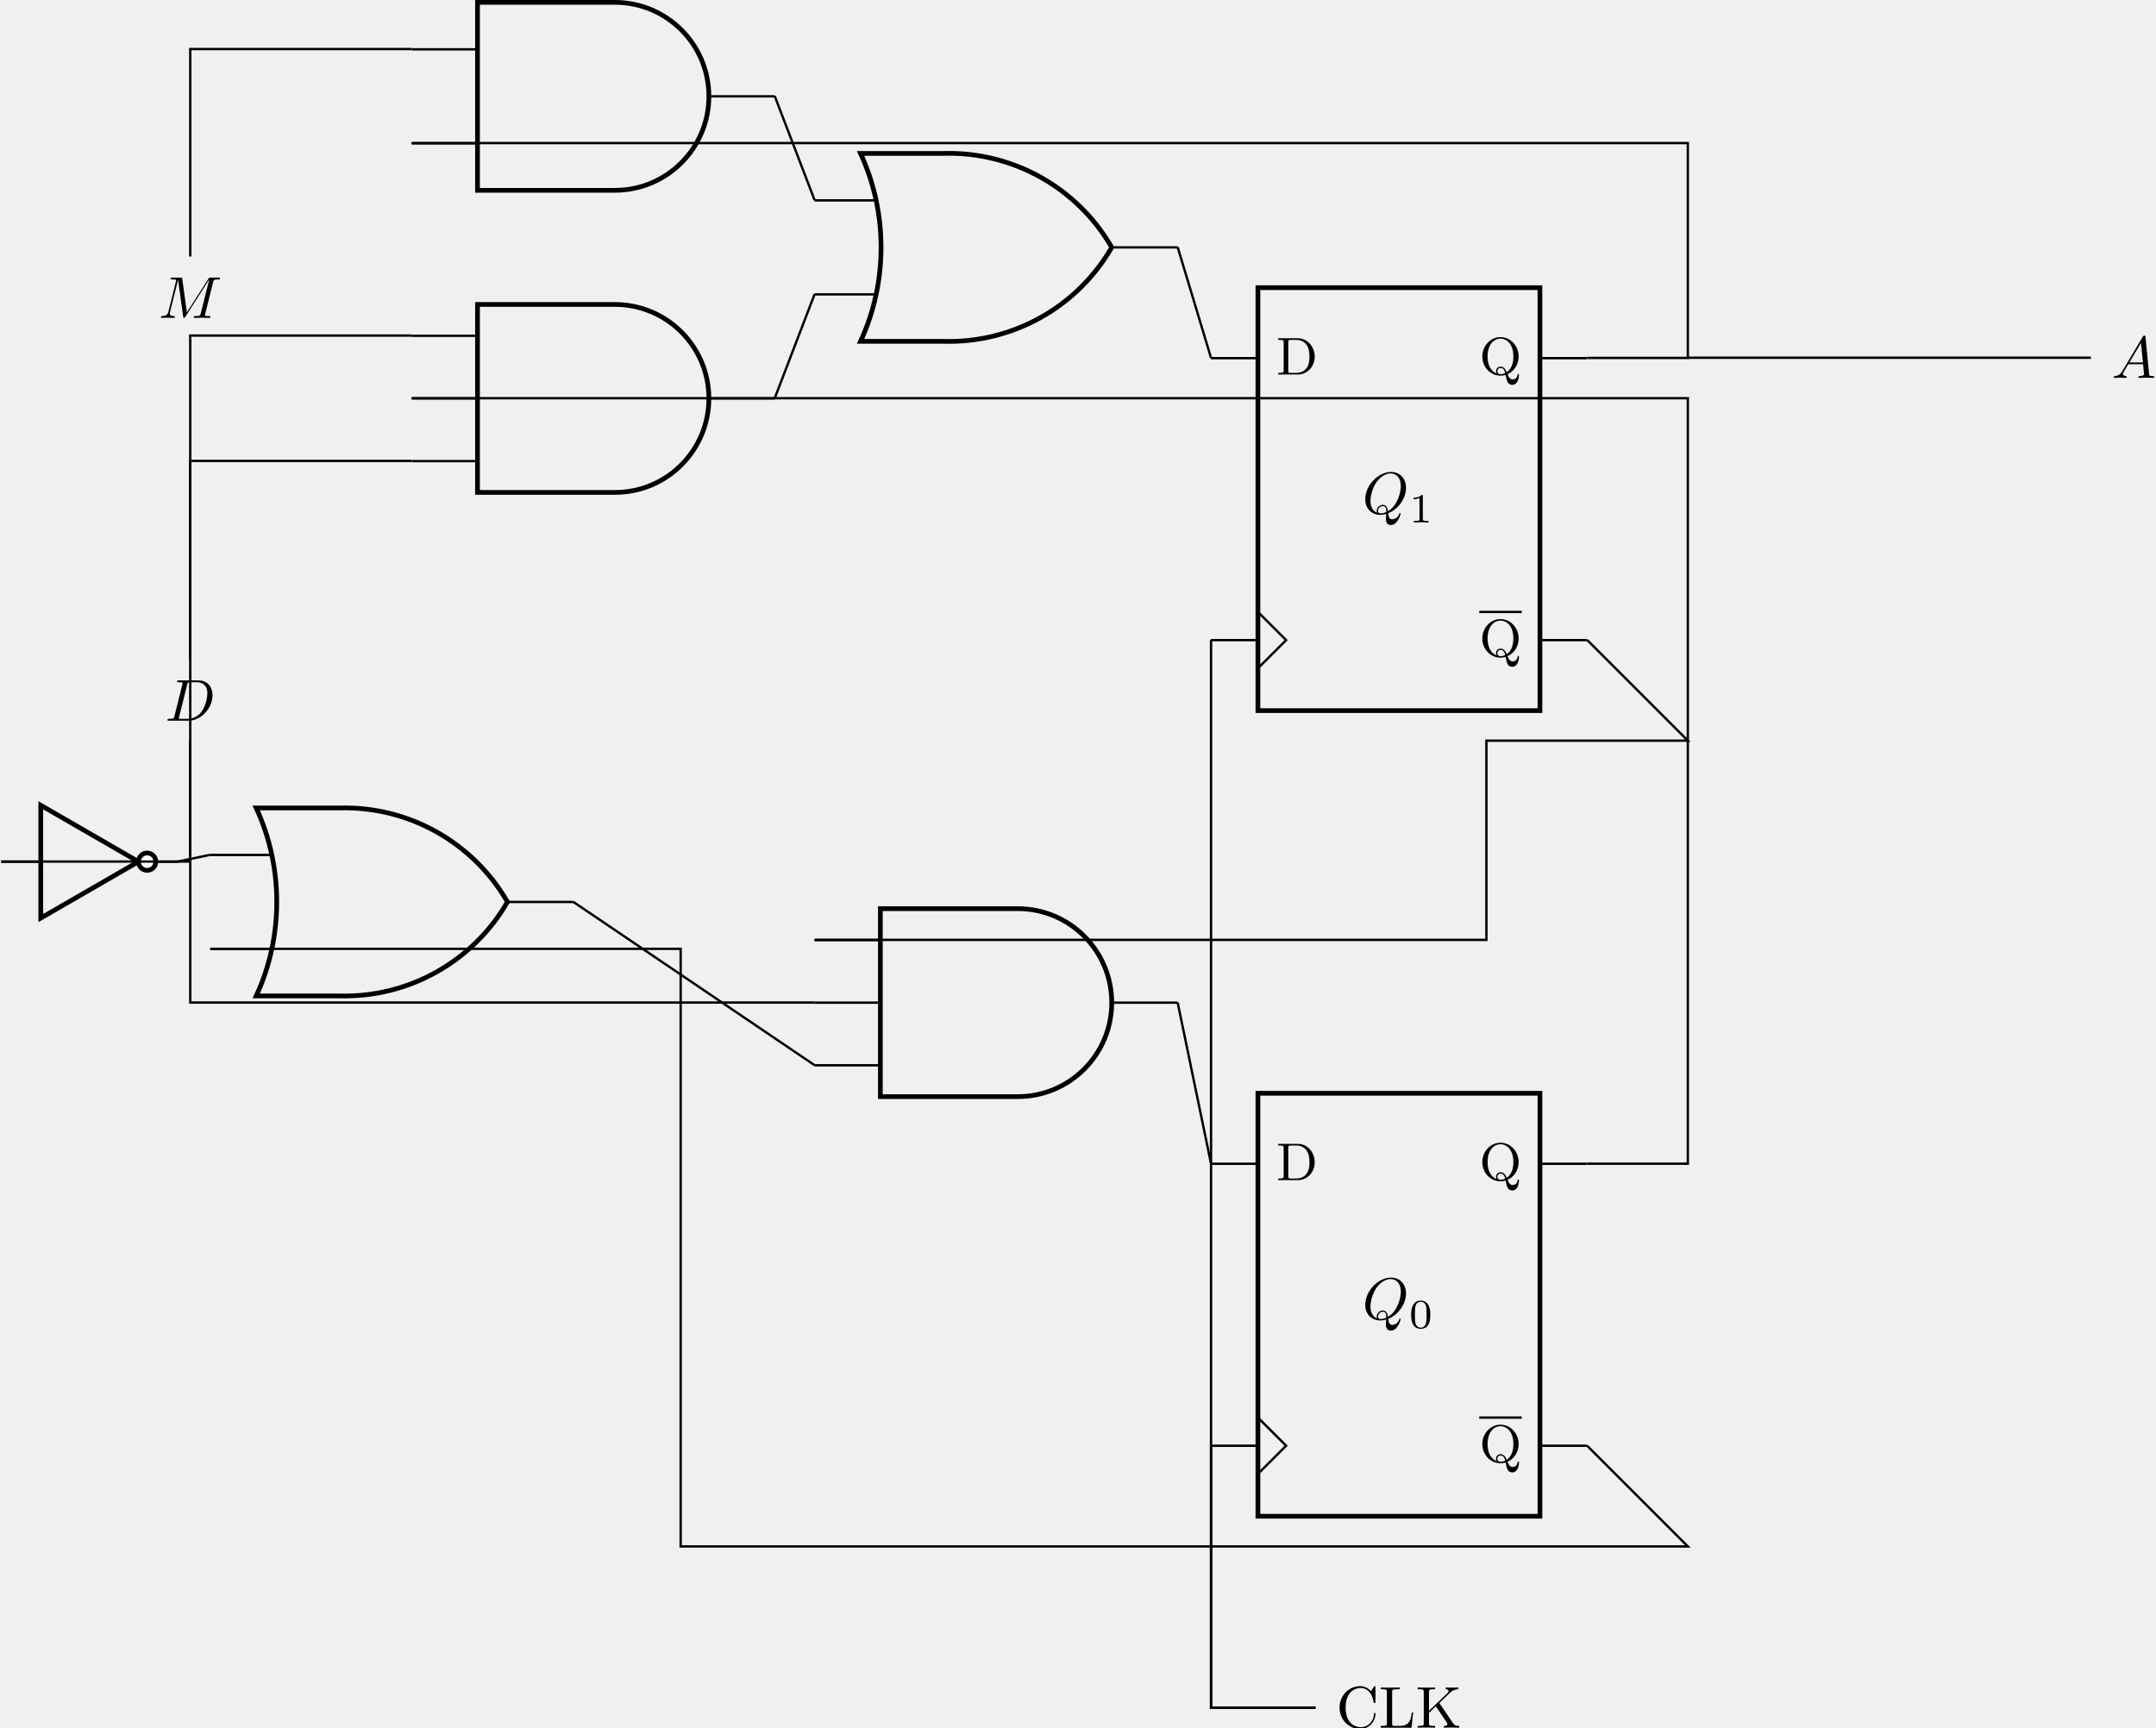
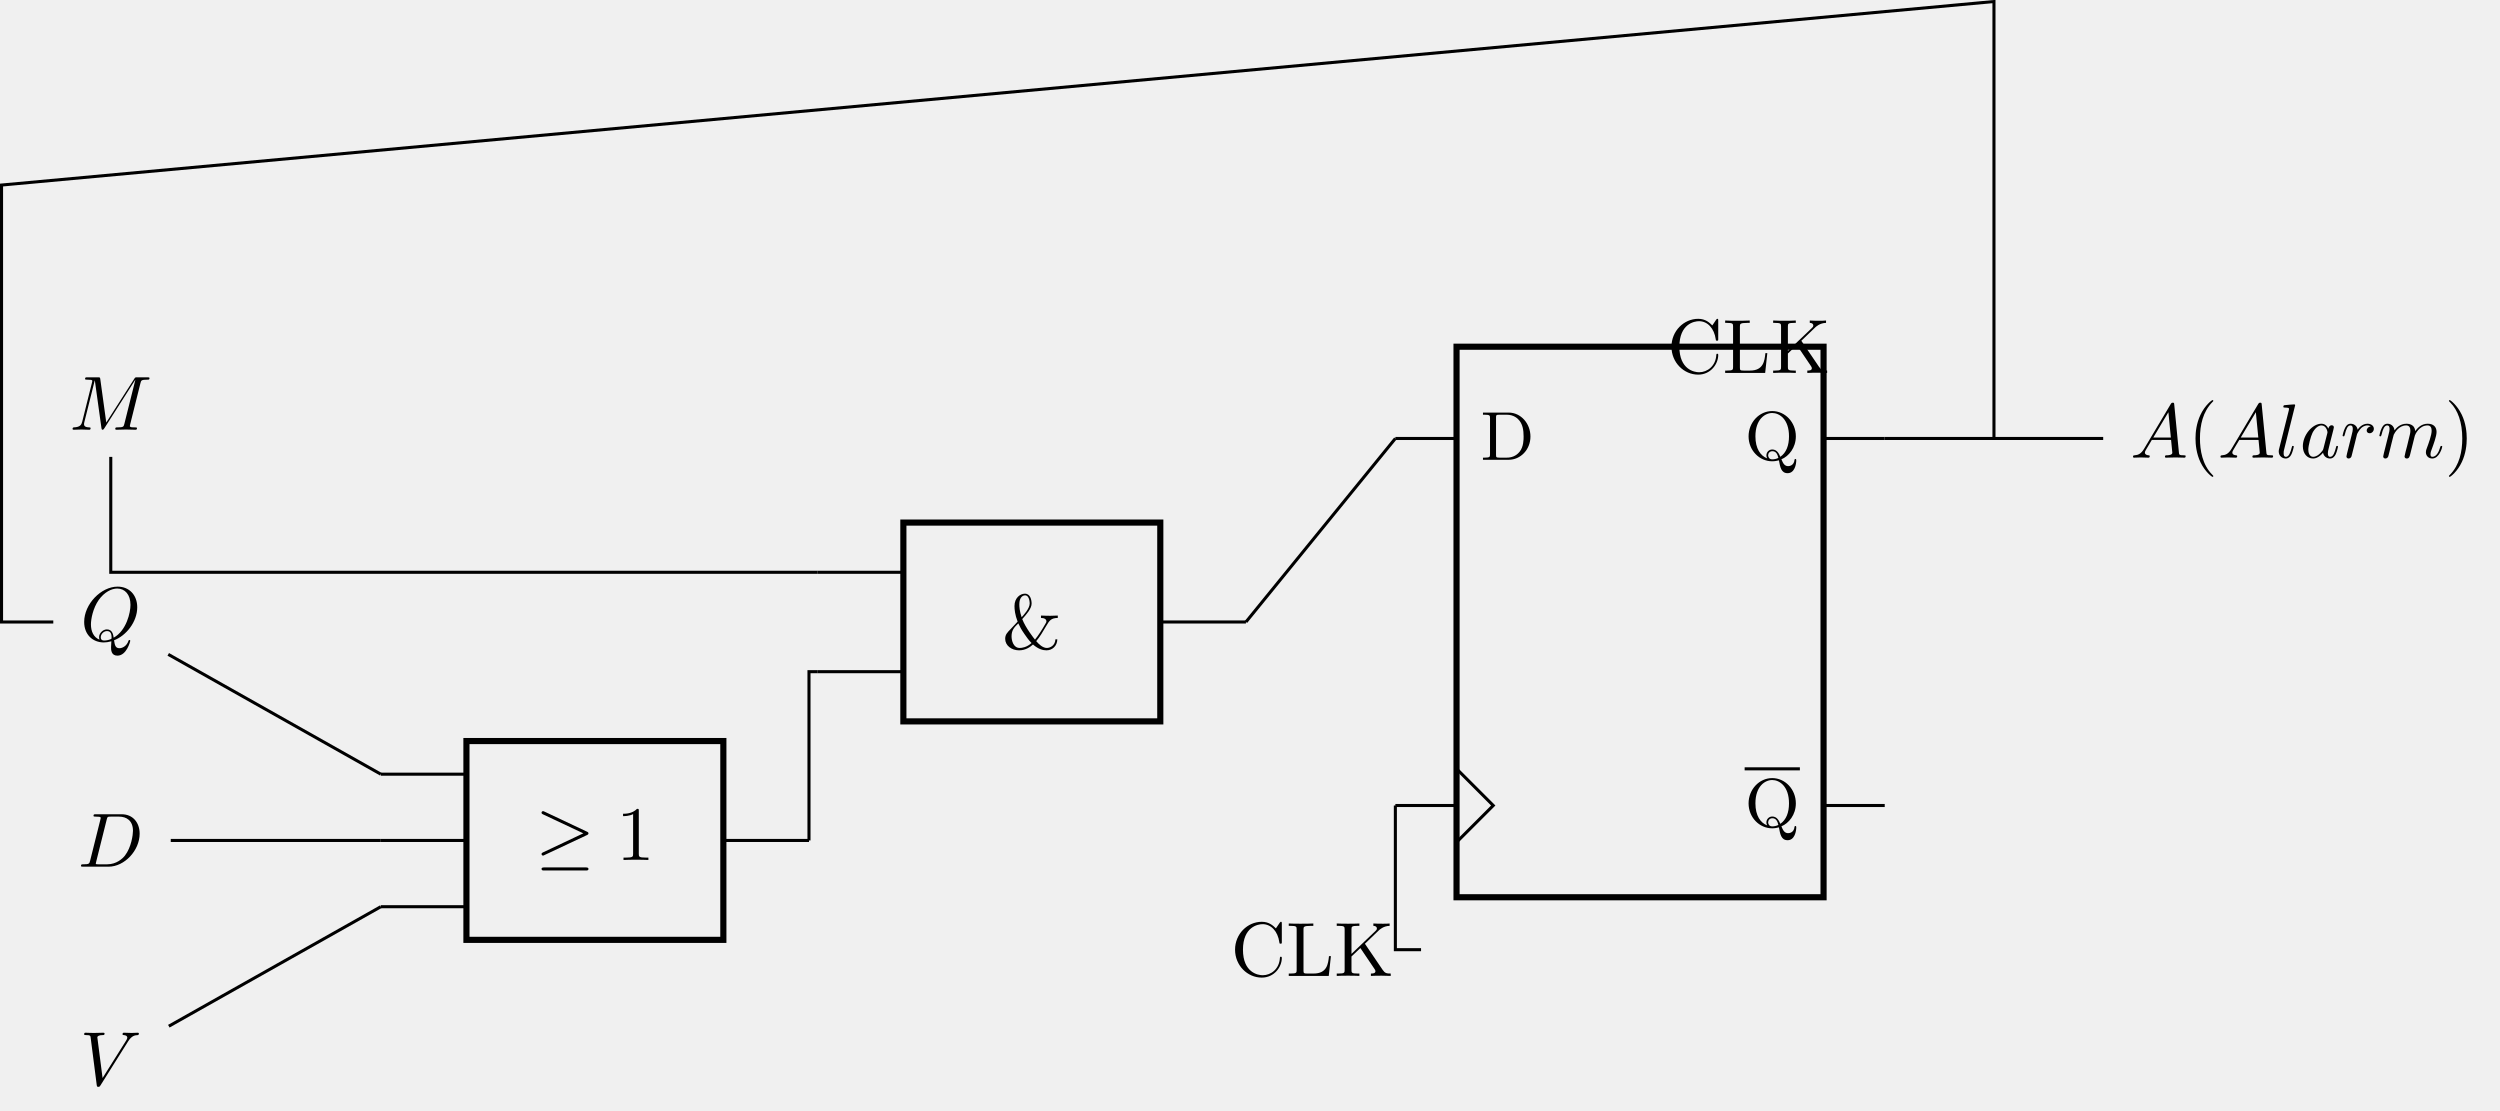
- <svg xmlns="http://www.w3.org/2000/svg" xmlns:xlink="http://www.w3.org/1999/xlink" version="1.1" width="364.087pt" height="291.804pt" viewBox="-62.039 -62.039 364.087 291.804">
+ <svg xmlns="http://www.w3.org/2000/svg" xmlns:xlink="http://www.w3.org/1999/xlink" version="1.1" width="324.378pt" height="144.121pt" viewBox="-72 -72 324.378 144.121">
  <defs>
-     <path id="g3-48" d="M3.599-2.225C3.599-2.992 3.508-3.543 3.187-4.031C2.971-4.352 2.538-4.631 1.981-4.631C.363-4.631 .363-2.727 .363-2.225S.363 .139 1.981 .139S3.599-1.723 3.599-2.225ZM1.981-.056C1.66-.056 1.234-.244 1.095-.816C.997-1.227 .997-1.799 .997-2.315C.997-2.824 .997-3.354 1.102-3.738C1.248-4.289 1.695-4.435 1.981-4.435C2.357-4.435 2.72-4.205 2.845-3.801C2.957-3.424 2.964-2.922 2.964-2.315C2.964-1.799 2.964-1.283 2.873-.844C2.734-.209 2.26-.056 1.981-.056Z" />
-     <path id="g3-49" d="M2.336-4.435C2.336-4.624 2.322-4.631 2.127-4.631C1.681-4.191 1.046-4.184 .76-4.184V-3.933C.928-3.933 1.388-3.933 1.771-4.129V-.572C1.771-.342 1.771-.251 1.074-.251H.809V0C.934-.007 1.792-.028 2.05-.028C2.267-.028 3.145-.007 3.299 0V-.251H3.034C2.336-.251 2.336-.342 2.336-.572V-4.435Z" />
+     <path id="g1-21" d="M6.715-3.228C6.854-3.288 6.914-3.357 6.914-3.447C6.914-3.547 6.874-3.606 6.715-3.676L1.225-6.267C1.086-6.336 1.046-6.336 1.026-6.336C.907-6.336 .827-6.247 .827-6.137C.827-6.017 .907-5.968 1.016-5.918L6.247-3.457L1.036-.996C.837-.907 .827-.827 .827-.767C.827-.658 .917-.568 1.026-.568C1.056-.568 1.076-.568 1.205-.638L6.715-3.228ZM6.565 1.365C6.735 1.365 6.914 1.365 6.914 1.166S6.705 .966 6.555 .966H1.186C1.036 .966 .827 .966 .827 1.166S1.006 1.365 1.176 1.365H6.565Z" />
    <path id="g0-68" d="M.565-5.846C1.255-5.846 1.273-5.747 1.273-5.416V-.708C1.273-.377 1.255-.278 .565-.278H.359V0H3.694C5.245 0 6.519-1.327 6.519-3.013C6.519-4.716 5.272-6.124 3.694-6.124H.359V-5.846H.565ZM2.493-.278C2.071-.278 2.053-.341 2.053-.646V-5.478C2.053-5.783 2.071-5.846 2.493-5.846H3.452C4.322-5.846 4.86-5.389 5.102-5.066C5.496-4.546 5.631-3.9 5.631-3.013C5.631-2.645 5.631-1.704 5.138-1.076C4.671-.466 4.026-.278 3.461-.278H2.493Z" />
    <path id="g0-81" d="M4.77-.063C5.73-.457 6.644-1.56 6.644-3.04C6.644-4.869 5.254-6.321 3.578-6.321S.511-4.86 .511-3.04S1.91 .197 3.578 .197C3.891 .197 4.232 .134 4.447 .072C4.609 .959 4.743 1.739 5.577 1.739C6.51 1.739 6.698 .538 6.698 .081C6.698 0 6.698-.108 6.581-.108C6.519-.108 6.483-.054 6.474-.009C6.402 .771 5.792 .825 5.649 .825C5.165 .825 4.976 .439 4.77-.063ZM2.932-.179C2.062-.511 1.399-1.435 1.399-3.04C1.399-5.263 2.645-6.07 3.578-6.07S5.756-5.272 5.756-3.04C5.756-1.856 5.398-.906 4.627-.386C4.447-.834 4.169-1.336 3.587-1.336C3.147-1.336 2.824-.986 2.824-.574C2.824-.359 2.923-.188 2.932-.179ZM4.376-.242C4.116-.108 3.811-.054 3.578-.054C3.138-.054 3.049-.43 3.049-.574C3.049-.843 3.246-1.112 3.596-1.112C4.071-1.112 4.259-.735 4.376-.242Z" />
-     <path id="g2-67" d="M.558-3.407C.558-1.345 2.172 .219 4.025 .219C5.649 .219 6.625-1.166 6.625-2.321C6.625-2.421 6.625-2.491 6.496-2.491C6.386-2.491 6.386-2.431 6.376-2.331C6.296-.907 5.23-.09 4.144-.09C3.537-.09 1.584-.428 1.584-3.397C1.584-6.376 3.527-6.715 4.134-6.715C5.22-6.715 6.107-5.808 6.306-4.354C6.326-4.214 6.326-4.184 6.466-4.184C6.625-4.184 6.625-4.214 6.625-4.423V-6.785C6.625-6.954 6.625-7.024 6.516-7.024C6.476-7.024 6.436-7.024 6.356-6.904L5.858-6.167C5.489-6.526 4.981-7.024 4.025-7.024C2.162-7.024 .558-5.44 .558-3.407Z" />
-     <path id="g2-75" d="M3.985-4.174L5.778-5.898C5.858-5.978 6.386-6.486 7.193-6.496V-6.804C6.934-6.775 6.615-6.775 6.346-6.775C5.988-6.775 5.42-6.775 5.081-6.804V-6.496C5.479-6.486 5.539-6.257 5.539-6.167C5.539-6.007 5.44-5.908 5.36-5.838L2.242-2.859V-6.027C2.242-6.386 2.262-6.496 3.029-6.496H3.268V-6.804C2.919-6.775 2.182-6.775 1.803-6.775S.677-6.775 .329-6.804V-6.496H.568C1.335-6.496 1.355-6.386 1.355-6.027V-.777C1.355-.418 1.335-.309 .568-.309H.329V0C.677-.03 1.415-.03 1.793-.03S2.919-.03 3.268 0V-.309H3.029C2.262-.309 2.242-.418 2.242-.777V-2.521L3.397-3.616L5.2-.946C5.26-.857 5.35-.727 5.35-.608C5.35-.309 4.961-.309 4.762-.309V0C5.111-.03 5.808-.03 6.187-.03C6.535-.03 6.914-.02 7.333 0V-.309C6.795-.309 6.585-.349 6.286-.787L3.985-4.174Z" />
-     <path id="g2-76" d="M5.798-2.57H5.549C5.44-1.554 5.3-.309 3.547-.309H2.73C2.262-.309 2.242-.379 2.242-.707V-6.017C2.242-6.356 2.242-6.496 3.188-6.496H3.517V-6.804C3.158-6.775 2.252-6.775 1.843-6.775C1.455-6.775 .677-6.775 .329-6.804V-6.496H.568C1.335-6.496 1.355-6.386 1.355-6.027V-.777C1.355-.418 1.335-.309 .568-.309H.329V0H5.519L5.798-2.57Z" />
-     <path id="g1-65" d="M1.783-1.146C1.385-.478 .996-.339 .558-.309C.438-.299 .349-.299 .349-.11C.349-.05 .399 0 .478 0C.747 0 1.056-.03 1.335-.03C1.664-.03 2.012 0 2.331 0C2.391 0 2.521 0 2.521-.189C2.521-.299 2.431-.309 2.361-.309C2.132-.329 1.893-.408 1.893-.658C1.893-.777 1.953-.887 2.032-1.026L2.79-2.301H5.29C5.31-2.092 5.45-.737 5.45-.638C5.45-.339 4.932-.309 4.732-.309C4.593-.309 4.493-.309 4.493-.11C4.493 0 4.613 0 4.633 0C5.041 0 5.469-.03 5.878-.03C6.127-.03 6.755 0 7.004 0C7.064 0 7.183 0 7.183-.199C7.183-.309 7.083-.309 6.954-.309C6.336-.309 6.336-.379 6.306-.667L5.699-6.894C5.679-7.093 5.679-7.133 5.509-7.133C5.35-7.133 5.31-7.064 5.25-6.964L1.783-1.146ZM2.979-2.61L4.941-5.898L5.26-2.61H2.979Z" />
-     <path id="g1-68" d="M1.584-.777C1.484-.389 1.465-.309 .677-.309C.508-.309 .399-.309 .399-.12C.399 0 .488 0 .677 0H3.975C6.047 0 8.01-2.102 8.01-4.284C8.01-5.689 7.163-6.804 5.669-6.804H2.321C2.132-6.804 2.022-6.804 2.022-6.615C2.022-6.496 2.112-6.496 2.311-6.496C2.441-6.496 2.62-6.486 2.74-6.476C2.899-6.456 2.959-6.426 2.959-6.316C2.959-6.276 2.949-6.247 2.919-6.127L1.584-.777ZM3.736-6.117C3.826-6.466 3.846-6.496 4.274-6.496H5.34C6.316-6.496 7.143-5.968 7.143-4.653C7.143-4.164 6.944-2.531 6.097-1.435C5.808-1.066 5.021-.309 3.796-.309H2.67C2.531-.309 2.511-.309 2.451-.319C2.351-.329 2.321-.339 2.321-.418C2.321-.448 2.321-.468 2.371-.648L3.736-6.117Z" />
-     <path id="g1-77" d="M9.225-6.037C9.315-6.396 9.335-6.496 10.082-6.496C10.311-6.496 10.401-6.496 10.401-6.695C10.401-6.804 10.301-6.804 10.132-6.804H8.817C8.558-6.804 8.548-6.804 8.428-6.615L4.792-.936L4.015-6.575C3.985-6.804 3.965-6.804 3.706-6.804H2.341C2.152-6.804 2.042-6.804 2.042-6.615C2.042-6.496 2.132-6.496 2.331-6.496C2.461-6.496 2.64-6.486 2.76-6.476C2.919-6.456 2.979-6.426 2.979-6.316C2.979-6.276 2.969-6.247 2.939-6.127L1.674-1.056C1.574-.658 1.405-.339 .598-.309C.548-.309 .418-.299 .418-.12C.418-.03 .478 0 .558 0C.877 0 1.225-.03 1.554-.03C1.893-.03 2.252 0 2.58 0C2.63 0 2.76 0 2.76-.199C2.76-.309 2.65-.309 2.58-.309C2.012-.319 1.903-.518 1.903-.747C1.903-.817 1.913-.867 1.943-.976L3.298-6.406H3.308L4.164-.229C4.184-.11 4.194 0 4.314 0C4.423 0 4.483-.11 4.533-.179L8.558-6.486H8.568L7.143-.777C7.044-.389 7.024-.309 6.237-.309C6.067-.309 5.958-.309 5.958-.12C5.958 0 6.077 0 6.107 0C6.386 0 7.064-.03 7.342-.03C7.751-.03 8.179 0 8.588 0C8.648 0 8.777 0 8.777-.199C8.777-.309 8.687-.309 8.498-.309C8.13-.309 7.851-.309 7.851-.488C7.851-.528 7.851-.548 7.9-.727L9.225-6.037Z" />
-     <path id="g1-81" d="M4.364-.06C5.908-.648 7.372-2.421 7.372-4.344C7.372-5.948 6.316-7.024 4.832-7.024C2.68-7.024 .488-4.762 .488-2.441C.488-.787 1.604 .219 3.039 .219C3.288 .219 3.626 .179 4.015 .07C3.975 .687 3.975 .707 3.975 .837C3.975 1.156 3.975 1.933 4.802 1.933C5.988 1.933 6.466 .11 6.466 0C6.466-.07 6.396-.1 6.356-.1C6.276-.1 6.257-.05 6.237 .01C5.998 .717 5.42 .966 5.071 .966C4.613 .966 4.463 .697 4.364-.06ZM2.481-.139C1.704-.448 1.365-1.225 1.365-2.122C1.365-2.809 1.624-4.224 2.381-5.3C3.108-6.316 4.045-6.775 4.772-6.775C5.768-6.775 6.496-5.998 6.496-4.663C6.496-3.666 5.988-1.335 4.314-.399C4.264-.747 4.164-1.474 3.437-1.474C2.909-1.474 2.421-.976 2.421-.458C2.421-.259 2.481-.149 2.481-.139ZM3.098-.03C2.959-.03 2.64-.03 2.64-.458C2.64-.857 3.019-1.255 3.437-1.255S4.045-1.016 4.045-.408C4.045-.259 4.035-.249 3.935-.209C3.676-.1 3.377-.03 3.098-.03Z" />
+     <path id="g3-38" d="M6.934-1.205C6.904-.418 6.267-.09 5.818-.09C5.28-.09 4.762-.598 4.443-.976C4.902-1.504 5.3-2.182 5.758-2.969C6.147-3.626 6.356-3.975 7.243-3.985V-4.294C6.874-4.274 6.336-4.264 6.276-4.264C6.167-4.264 5.33-4.274 5.061-4.294V-3.985C5.519-3.985 5.768-3.796 5.768-3.547C5.768-3.447 5.719-3.377 5.709-3.347C5.161-2.381 4.712-1.704 4.284-1.176C4.154-1.325 3.068-2.69 2.63-3.836C3.168-4.433 3.846-5.191 3.846-5.848C3.846-6.306 3.686-7.133 2.979-7.133C2.361-7.133 1.624-6.585 1.624-5.529C1.624-5.111 1.684-4.394 2.032-3.507L1.126-2.54C.677-2.082 .418-1.813 .418-1.275C.418-.408 1.235 .219 2.222 .219C3.068 .219 3.656-.209 4.025-.538C4.712 .06 5.3 .219 5.778 .219C6.535 .219 7.163-.349 7.183-1.205H6.934ZM2.55-4.075C2.281-4.872 2.252-5.45 2.252-5.758C2.252-6.595 2.65-6.914 2.999-6.914C3.597-6.914 3.597-5.878 3.597-5.858C3.597-5.2 2.79-4.334 2.55-4.075ZM2.122-3.278C2.341-2.809 2.491-2.511 2.919-1.893C3.108-1.614 3.467-1.096 3.836-.727C3.198-.159 2.58-.09 2.301-.09C1.474-.09 1.245-1.056 1.245-1.594C1.245-2.401 1.584-2.76 2.122-3.278Z" />
+     <path id="g3-40" d="M3.298 2.391C3.298 2.361 3.298 2.341 3.128 2.172C1.883 .917 1.564-.966 1.564-2.491C1.564-4.224 1.943-5.958 3.168-7.203C3.298-7.323 3.298-7.342 3.298-7.372C3.298-7.442 3.258-7.472 3.198-7.472C3.098-7.472 2.202-6.795 1.614-5.529C1.106-4.433 .986-3.328 .986-2.491C.986-1.714 1.096-.508 1.644 .618C2.242 1.843 3.098 2.491 3.198 2.491C3.258 2.491 3.298 2.461 3.298 2.391Z" />
+     <path id="g3-41" d="M2.879-2.491C2.879-3.268 2.77-4.473 2.222-5.599C1.624-6.824 .767-7.472 .667-7.472C.608-7.472 .568-7.432 .568-7.372C.568-7.342 .568-7.323 .757-7.143C1.733-6.157 2.301-4.573 2.301-2.491C2.301-.787 1.933 .966 .697 2.222C.568 2.341 .568 2.361 .568 2.391C.568 2.451 .608 2.491 .667 2.491C.767 2.491 1.664 1.813 2.252 .548C2.76-.548 2.879-1.654 2.879-2.491Z" />
+     <path id="g3-49" d="M2.929-6.376C2.929-6.615 2.929-6.635 2.7-6.635C2.082-5.998 1.205-5.998 .887-5.998V-5.689C1.086-5.689 1.674-5.689 2.192-5.948V-.787C2.192-.428 2.162-.309 1.265-.309H.946V0C1.295-.03 2.162-.03 2.56-.03S3.826-.03 4.174 0V-.309H3.856C2.959-.309 2.929-.418 2.929-.787V-6.376Z" />
+     <path id="g3-67" d="M.558-3.407C.558-1.345 2.172 .219 4.025 .219C5.649 .219 6.625-1.166 6.625-2.321C6.625-2.421 6.625-2.491 6.496-2.491C6.386-2.491 6.386-2.431 6.376-2.331C6.296-.907 5.23-.09 4.144-.09C3.537-.09 1.584-.428 1.584-3.397C1.584-6.376 3.527-6.715 4.134-6.715C5.22-6.715 6.107-5.808 6.306-4.354C6.326-4.214 6.326-4.184 6.466-4.184C6.625-4.184 6.625-4.214 6.625-4.423V-6.785C6.625-6.954 6.625-7.024 6.516-7.024C6.476-7.024 6.436-7.024 6.356-6.904L5.858-6.167C5.489-6.526 4.981-7.024 4.025-7.024C2.162-7.024 .558-5.44 .558-3.407Z" />
+     <path id="g3-75" d="M3.985-4.174L5.778-5.898C5.858-5.978 6.386-6.486 7.193-6.496V-6.804C6.934-6.775 6.615-6.775 6.346-6.775C5.988-6.775 5.42-6.775 5.081-6.804V-6.496C5.479-6.486 5.539-6.257 5.539-6.167C5.539-6.007 5.44-5.908 5.36-5.838L2.242-2.859V-6.027C2.242-6.386 2.262-6.496 3.029-6.496H3.268V-6.804C2.919-6.775 2.182-6.775 1.803-6.775S.677-6.775 .329-6.804V-6.496H.568C1.335-6.496 1.355-6.386 1.355-6.027V-.777C1.355-.418 1.335-.309 .568-.309H.329V0C.677-.03 1.415-.03 1.793-.03S2.919-.03 3.268 0V-.309H3.029C2.262-.309 2.242-.418 2.242-.777V-2.521L3.397-3.616L5.2-.946C5.26-.857 5.35-.727 5.35-.608C5.35-.309 4.961-.309 4.762-.309V0C5.111-.03 5.808-.03 6.187-.03C6.535-.03 6.914-.02 7.333 0V-.309C6.795-.309 6.585-.349 6.286-.787L3.985-4.174Z" />
+     <path id="g3-76" d="M5.798-2.57H5.549C5.44-1.554 5.3-.309 3.547-.309H2.73C2.262-.309 2.242-.379 2.242-.707V-6.017C2.242-6.356 2.242-6.496 3.188-6.496H3.517V-6.804C3.158-6.775 2.252-6.775 1.843-6.775C1.455-6.775 .677-6.775 .329-6.804V-6.496H.568C1.335-6.496 1.355-6.386 1.355-6.027V-.777C1.355-.418 1.335-.309 .568-.309H.329V0H5.519L5.798-2.57Z" />
+     <path id="g2-65" d="M1.783-1.146C1.385-.478 .996-.339 .558-.309C.438-.299 .349-.299 .349-.11C.349-.05 .399 0 .478 0C.747 0 1.056-.03 1.335-.03C1.664-.03 2.012 0 2.331 0C2.391 0 2.521 0 2.521-.189C2.521-.299 2.431-.309 2.361-.309C2.132-.329 1.893-.408 1.893-.658C1.893-.777 1.953-.887 2.032-1.026L2.79-2.301H5.29C5.31-2.092 5.45-.737 5.45-.638C5.45-.339 4.932-.309 4.732-.309C4.593-.309 4.493-.309 4.493-.11C4.493 0 4.613 0 4.633 0C5.041 0 5.469-.03 5.878-.03C6.127-.03 6.755 0 7.004 0C7.064 0 7.183 0 7.183-.199C7.183-.309 7.083-.309 6.954-.309C6.336-.309 6.336-.379 6.306-.667L5.699-6.894C5.679-7.093 5.679-7.133 5.509-7.133C5.35-7.133 5.31-7.064 5.25-6.964L1.783-1.146ZM2.979-2.61L4.941-5.898L5.26-2.61H2.979Z" />
+     <path id="g2-68" d="M1.584-.777C1.484-.389 1.465-.309 .677-.309C.508-.309 .399-.309 .399-.12C.399 0 .488 0 .677 0H3.975C6.047 0 8.01-2.102 8.01-4.284C8.01-5.689 7.163-6.804 5.669-6.804H2.321C2.132-6.804 2.022-6.804 2.022-6.615C2.022-6.496 2.112-6.496 2.311-6.496C2.441-6.496 2.62-6.486 2.74-6.476C2.899-6.456 2.959-6.426 2.959-6.316C2.959-6.276 2.949-6.247 2.919-6.127L1.584-.777ZM3.736-6.117C3.826-6.466 3.846-6.496 4.274-6.496H5.34C6.316-6.496 7.143-5.968 7.143-4.653C7.143-4.164 6.944-2.531 6.097-1.435C5.808-1.066 5.021-.309 3.796-.309H2.67C2.531-.309 2.511-.309 2.451-.319C2.351-.329 2.321-.339 2.321-.418C2.321-.448 2.321-.468 2.371-.648L3.736-6.117Z" />
+     <path id="g2-77" d="M9.225-6.037C9.315-6.396 9.335-6.496 10.082-6.496C10.311-6.496 10.401-6.496 10.401-6.695C10.401-6.804 10.301-6.804 10.132-6.804H8.817C8.558-6.804 8.548-6.804 8.428-6.615L4.792-.936L4.015-6.575C3.985-6.804 3.965-6.804 3.706-6.804H2.341C2.152-6.804 2.042-6.804 2.042-6.615C2.042-6.496 2.132-6.496 2.331-6.496C2.461-6.496 2.64-6.486 2.76-6.476C2.919-6.456 2.979-6.426 2.979-6.316C2.979-6.276 2.969-6.247 2.939-6.127L1.674-1.056C1.574-.658 1.405-.339 .598-.309C.548-.309 .418-.299 .418-.12C.418-.03 .478 0 .558 0C.877 0 1.225-.03 1.554-.03C1.893-.03 2.252 0 2.58 0C2.63 0 2.76 0 2.76-.199C2.76-.309 2.65-.309 2.58-.309C2.012-.319 1.903-.518 1.903-.747C1.903-.817 1.913-.867 1.943-.976L3.298-6.406H3.308L4.164-.229C4.184-.11 4.194 0 4.314 0C4.423 0 4.483-.11 4.533-.179L8.558-6.486H8.568L7.143-.777C7.044-.389 7.024-.309 6.237-.309C6.067-.309 5.958-.309 5.958-.12C5.958 0 6.077 0 6.107 0C6.386 0 7.064-.03 7.342-.03C7.751-.03 8.179 0 8.588 0C8.648 0 8.777 0 8.777-.199C8.777-.309 8.687-.309 8.498-.309C8.13-.309 7.851-.309 7.851-.488C7.851-.528 7.851-.548 7.9-.727L9.225-6.037Z" />
+     <path id="g2-81" d="M4.364-.06C5.908-.648 7.372-2.421 7.372-4.344C7.372-5.948 6.316-7.024 4.832-7.024C2.68-7.024 .488-4.762 .488-2.441C.488-.787 1.604 .219 3.039 .219C3.288 .219 3.626 .179 4.015 .07C3.975 .687 3.975 .707 3.975 .837C3.975 1.156 3.975 1.933 4.802 1.933C5.988 1.933 6.466 .11 6.466 0C6.466-.07 6.396-.1 6.356-.1C6.276-.1 6.257-.05 6.237 .01C5.998 .717 5.42 .966 5.071 .966C4.613 .966 4.463 .697 4.364-.06ZM2.481-.139C1.704-.448 1.365-1.225 1.365-2.122C1.365-2.809 1.624-4.224 2.381-5.3C3.108-6.316 4.045-6.775 4.772-6.775C5.768-6.775 6.496-5.998 6.496-4.663C6.496-3.666 5.988-1.335 4.314-.399C4.264-.747 4.164-1.474 3.437-1.474C2.909-1.474 2.421-.976 2.421-.458C2.421-.259 2.481-.149 2.481-.139ZM3.098-.03C2.959-.03 2.64-.03 2.64-.458C2.64-.857 3.019-1.255 3.437-1.255S4.045-1.016 4.045-.408C4.045-.259 4.035-.249 3.935-.209C3.676-.1 3.377-.03 3.098-.03Z" />
+     <path id="g2-86" d="M6.257-5.669C6.745-6.446 7.163-6.476 7.532-6.496C7.651-6.506 7.661-6.675 7.661-6.685C7.661-6.765 7.611-6.804 7.532-6.804C7.273-6.804 6.984-6.775 6.715-6.775C6.386-6.775 6.047-6.804 5.729-6.804C5.669-6.804 5.539-6.804 5.539-6.615C5.539-6.506 5.629-6.496 5.699-6.496C5.968-6.476 6.157-6.376 6.157-6.167C6.157-6.017 6.007-5.798 6.007-5.788L2.949-.927L2.271-6.197C2.271-6.366 2.501-6.496 2.959-6.496C3.098-6.496 3.208-6.496 3.208-6.695C3.208-6.785 3.128-6.804 3.068-6.804C2.67-6.804 2.242-6.775 1.833-6.775C1.654-6.775 1.465-6.785 1.285-6.785S.917-6.804 .747-6.804C.677-6.804 .558-6.804 .558-6.615C.558-6.496 .648-6.496 .807-6.496C1.365-6.496 1.375-6.406 1.405-6.157L2.192-.01C2.222 .189 2.262 .219 2.391 .219C2.55 .219 2.59 .169 2.67 .04L6.257-5.669Z" />
+     <path id="g2-97" d="M3.716-3.766C3.537-4.134 3.248-4.403 2.8-4.403C1.634-4.403 .399-2.939 .399-1.484C.399-.548 .946 .11 1.724 .11C1.923 .11 2.421 .07 3.019-.638C3.098-.219 3.447 .11 3.925 .11C4.274 .11 4.503-.12 4.663-.438C4.832-.797 4.961-1.405 4.961-1.425C4.961-1.524 4.872-1.524 4.842-1.524C4.742-1.524 4.732-1.484 4.702-1.345C4.533-.697 4.354-.11 3.945-.11C3.676-.11 3.646-.369 3.646-.568C3.646-.787 3.666-.867 3.776-1.305C3.885-1.724 3.905-1.823 3.995-2.202L4.354-3.597C4.423-3.875 4.423-3.895 4.423-3.935C4.423-4.105 4.304-4.204 4.134-4.204C3.895-4.204 3.746-3.985 3.716-3.766ZM3.068-1.186C3.019-1.006 3.019-.986 2.869-.817C2.431-.269 2.022-.11 1.743-.11C1.245-.11 1.106-.658 1.106-1.046C1.106-1.544 1.425-2.77 1.654-3.228C1.963-3.816 2.411-4.184 2.809-4.184C3.457-4.184 3.597-3.367 3.597-3.308S3.577-3.188 3.567-3.138L3.068-1.186Z" />
+     <path id="g2-108" d="M2.57-6.804C2.57-6.814 2.57-6.914 2.441-6.914C2.212-6.914 1.484-6.834 1.225-6.814C1.146-6.804 1.036-6.795 1.036-6.605C1.036-6.496 1.136-6.496 1.285-6.496C1.763-6.496 1.773-6.406 1.773-6.326L1.743-6.127L.488-1.146C.458-1.036 .438-.966 .438-.807C.438-.239 .877 .11 1.345 .11C1.674 .11 1.923-.09 2.092-.448C2.271-.827 2.391-1.405 2.391-1.425C2.391-1.524 2.301-1.524 2.271-1.524C2.172-1.524 2.162-1.484 2.132-1.345C1.963-.697 1.773-.11 1.375-.11C1.076-.11 1.076-.428 1.076-.568C1.076-.807 1.086-.857 1.136-1.046L2.57-6.804Z" />
+     <path id="g2-109" d="M.877-.588C.847-.438 .787-.209 .787-.159C.787 .02 .927 .11 1.076 .11C1.196 .11 1.375 .03 1.445-.169C1.455-.189 1.574-.658 1.634-.907L1.853-1.803C1.913-2.022 1.973-2.242 2.022-2.471C2.062-2.64 2.142-2.929 2.152-2.969C2.301-3.278 2.829-4.184 3.776-4.184C4.224-4.184 4.314-3.816 4.314-3.487C4.314-3.238 4.244-2.959 4.164-2.66L3.885-1.504L3.686-.747C3.646-.548 3.557-.209 3.557-.159C3.557 .02 3.696 .11 3.846 .11C4.154 .11 4.214-.139 4.294-.458C4.433-1.016 4.802-2.471 4.892-2.859C4.922-2.989 5.45-4.184 6.535-4.184C6.964-4.184 7.073-3.846 7.073-3.487C7.073-2.919 6.655-1.783 6.456-1.255C6.366-1.016 6.326-.907 6.326-.707C6.326-.239 6.675 .11 7.143 .11C8.08 .11 8.448-1.345 8.448-1.425C8.448-1.524 8.359-1.524 8.329-1.524C8.229-1.524 8.229-1.494 8.179-1.345C8.03-.817 7.711-.11 7.163-.11C6.994-.11 6.924-.209 6.924-.438C6.924-.687 7.014-.927 7.103-1.146C7.293-1.664 7.711-2.77 7.711-3.337C7.711-3.985 7.313-4.403 6.565-4.403S5.31-3.965 4.941-3.437C4.932-3.567 4.902-3.905 4.623-4.144C4.374-4.354 4.055-4.403 3.806-4.403C2.909-4.403 2.421-3.766 2.252-3.537C2.202-4.105 1.783-4.403 1.335-4.403C.877-4.403 .687-4.015 .598-3.836C.418-3.487 .289-2.899 .289-2.869C.289-2.77 .389-2.77 .408-2.77C.508-2.77 .518-2.78 .578-2.999C.747-3.706 .946-4.184 1.305-4.184C1.465-4.184 1.614-4.105 1.614-3.726C1.614-3.517 1.584-3.407 1.455-2.889L.877-.588Z" />
+     <path id="g2-114" d="M.877-.588C.847-.438 .787-.209 .787-.159C.787 .02 .927 .11 1.076 .11C1.196 .11 1.375 .03 1.445-.169C1.465-.209 1.803-1.564 1.843-1.743C1.923-2.072 2.102-2.77 2.162-3.039C2.202-3.168 2.481-3.636 2.72-3.856C2.8-3.925 3.088-4.184 3.517-4.184C3.776-4.184 3.925-4.065 3.935-4.065C3.636-4.015 3.417-3.776 3.417-3.517C3.417-3.357 3.527-3.168 3.796-3.168S4.344-3.397 4.344-3.756C4.344-4.105 4.025-4.403 3.517-4.403C2.869-4.403 2.431-3.915 2.242-3.636C2.162-4.085 1.803-4.403 1.335-4.403C.877-4.403 .687-4.015 .598-3.836C.418-3.497 .289-2.899 .289-2.869C.289-2.77 .389-2.77 .408-2.77C.508-2.77 .518-2.78 .578-2.999C.747-3.706 .946-4.184 1.305-4.184C1.474-4.184 1.614-4.105 1.614-3.726C1.614-3.517 1.584-3.407 1.455-2.889L.877-.588Z" />
  </defs>
  <g id="page1">
-     <g transform="matrix(1 0 0 1 -73.4079 -200.6926)">
-       <use x="38.135" y="192.344" xlink:href="#g1-77" />
-     </g>
-     <g transform="matrix(1 0 0 1 -72.2947 -132.6604)">
-       <use x="38.135" y="192.344" xlink:href="#g1-68" />
-     </g>
-     <g transform="matrix(1 0 0 1 125.4787 37.42)">
-       <use x="38.135" y="192.344" xlink:href="#g2-67" />
-       <use x="45.331" y="192.344" xlink:href="#g2-76" />
-       <use x="51.557" y="192.344" xlink:href="#g2-75" />
-     </g>
-     <path d="M150.386 194.047H198.011V122.609H150.386Z" stroke="#000" fill="none" stroke-width=".797" stroke-miterlimit="10" />
-     <path d="M150.386 177.379L155.152 182.141L150.386 186.902" stroke="#000" fill="none" stroke-width=".399" stroke-miterlimit="10" />
-     <rect x="41.207" y="184.623" height=".398" width="7.168" transform="matrix(1 0 0 1 146.5647 -7.44)" />
-     <g transform="matrix(1 0 0 1 146.5647 -7.44)">
-       <use x="41.207" y="192.344" xlink:href="#g0-81" />
-     </g>
-     <g transform="matrix(1 0 0 1 112.2527 -55.063)">
-       <use x="41.207" y="192.344" xlink:href="#g0-68" />
-     </g>
-     <g transform="matrix(1 0 0 1 146.5647 -55.063)">
-       <use x="41.207" y="192.344" xlink:href="#g0-81" />
-     </g>
-     <path d="M150.386 182.141H142.453" stroke="#000" fill="none" stroke-width=".399" stroke-miterlimit="10" />
-     <path d="M198.011 182.141H205.949" stroke="#000" fill="none" stroke-width=".399" stroke-miterlimit="10" />
-     <path d="M150.386 134.516H142.453" stroke="#000" fill="none" stroke-width=".399" stroke-miterlimit="10" />
-     <path d="M198.011 134.516H205.949" stroke="#000" fill="none" stroke-width=".399" stroke-miterlimit="10" />
-     <g transform="matrix(1 0 0 1 129.8917 -31.581)">
-       <use x="38.135" y="192.344" xlink:href="#g1-81" />
-       <use x="46.011" y="193.839" xlink:href="#g3-48" />
-     </g>
-     <path d="M150.386 57.98H198.011V-13.453H150.386Z" stroke="#000" fill="none" stroke-width=".797" stroke-miterlimit="10" />
-     <path d="M150.386 41.313L155.152 46.074L150.386 50.836" stroke="#000" fill="none" stroke-width=".399" stroke-miterlimit="10" />
-     <rect x="41.207" y="184.623" height=".398" width="7.168" transform="matrix(1 0 0 1 146.5647 -143.5043)" />
-     <g transform="matrix(1 0 0 1 146.5647 -143.5043)">
-       <use x="41.207" y="192.344" xlink:href="#g0-81" />
-     </g>
-     <g transform="matrix(1 0 0 1 112.2527 -191.1272)">
-       <use x="41.207" y="192.344" xlink:href="#g0-68" />
-     </g>
-     <g transform="matrix(1 0 0 1 146.5647 -191.1272)">
-       <use x="41.207" y="192.344" xlink:href="#g0-81" />
-     </g>
-     <path d="M150.386 46.074H142.453" stroke="#000" fill="none" stroke-width=".399" stroke-miterlimit="10" />
-     <path d="M198.011 46.074H205.949" stroke="#000" fill="none" stroke-width=".399" stroke-miterlimit="10" />
-     <path d="M150.386-1.547H142.453" stroke="#000" fill="none" stroke-width=".399" stroke-miterlimit="10" />
-     <path d="M198.011-1.547H205.949" stroke="#000" fill="none" stroke-width=".399" stroke-miterlimit="10" />
-     <g transform="matrix(1 0 0 1 129.8917 -167.6451)">
-       <use x="38.135" y="192.344" xlink:href="#g1-81" />
-       <use x="46.011" y="193.839" xlink:href="#g3-49" />
-     </g>
-     <path d="M160.117 226.371H142.472V182.137" stroke="#000" fill="none" stroke-width=".399" stroke-miterlimit="10" />
-     <path d="M160.117 226.371H142.472V46.047" stroke="#000" fill="none" stroke-width=".399" stroke-miterlimit="10" />
-     <path d="M18.598-53.707H7.488M18.598-37.832H7.488" stroke="#000" fill="none" stroke-width=".399" stroke-miterlimit="10" />
-     <path d="M18.598-61.641H41.797C50.566-61.641 57.672-54.535 57.672-45.77C57.672-37 50.566-29.895 41.797-29.895H18.598Z" stroke="#000" fill="none" stroke-width=".797" stroke-miterlimit="10" />
-     <path d="M57.672-45.77H68.785" stroke="#000" fill="none" stroke-width=".399" stroke-miterlimit="10" />
-     <path d="M18.598-5.328H7.488M18.598 5.254H7.488M18.598 15.84H7.488" stroke="#000" fill="none" stroke-width=".399" stroke-miterlimit="10" />
-     <path d="M18.598-10.617H41.797C50.566-10.617 57.672-3.512 57.672 5.254C57.672 14.023 50.566 21.129 41.797 21.129H18.598Z" stroke="#000" fill="none" stroke-width=".797" stroke-miterlimit="10" />
-     <path d="M57.672 5.254H68.785" stroke="#000" fill="none" stroke-width=".399" stroke-miterlimit="10" />
-     <path d="M85.684-28.195H75.519" stroke="#000" fill="none" stroke-width=".399" stroke-miterlimit="10" />
-     <path d="M85.684-12.32H75.519" stroke="#000" fill="none" stroke-width=".399" stroke-miterlimit="10" />
-     <path d="M86.629-36.129H97.309C108.973-36.457 119.875-30.363 125.703-20.258C119.875-10.152 108.969-4.059 97.312-4.383H83.277C87.902-14.352 87.902-26.16 83.277-36.129Z" stroke="#000" fill="none" stroke-width=".797" stroke-miterlimit="10" />
-     <path d="M125.703-20.258H136.816" stroke="#000" fill="none" stroke-width=".399" stroke-miterlimit="10" />
-     <path d="M-29.91-18.719V-53.754H7.481" stroke="#000" fill="none" stroke-width=".399" stroke-miterlimit="10" />
-     <path d="M205.98-1.586H222.988V-37.875H7.481" stroke="#000" fill="none" stroke-width=".399" stroke-miterlimit="10" />
-     <path d="M-29.926-4.867V-5.363H7.481" stroke="#000" fill="none" stroke-width=".399" stroke-miterlimit="10" />
-     <path d="M205.98 134.504H222.988V5.219H7.481" stroke="#000" fill="none" stroke-width=".399" stroke-miterlimit="10" />
-     <path d="M-29.914 49.328V15.805H7.481" stroke="#000" fill="none" stroke-width=".399" stroke-miterlimit="10" />
-     <path d="M68.789-45.816L75.527-28.234" stroke="#000" fill="none" stroke-width=".399" stroke-miterlimit="10" />
-     <path d="M68.789 5.219L75.527-12.359" stroke="#000" fill="none" stroke-width=".399" stroke-miterlimit="10" />
-     <path d="M136.836-20.297L142.472-1.586" stroke="#000" fill="none" stroke-width=".399" stroke-miterlimit="10" />
-     <path d="M-16.367 82.359H-26.527" stroke="#000" fill="none" stroke-width=".399" stroke-miterlimit="10" />
-     <path d="M-16.367 98.234H-26.527" stroke="#000" fill="none" stroke-width=".399" stroke-miterlimit="10" />
-     <path d="M-15.418 74.422H-4.738C6.922 74.094 17.828 80.191 23.656 90.293C17.828 100.398 6.922 106.496-4.738 106.168H-18.773C-14.148 96.199-14.148 84.391-18.773 74.422Z" stroke="#000" fill="none" stroke-width=".797" stroke-miterlimit="10" />
-     <path d="M23.656 90.297H34.77" stroke="#000" fill="none" stroke-width=".399" stroke-miterlimit="10" />
-     <path d="M-55.152 83.492H-61.82" stroke="#000" fill="none" stroke-width=".399" stroke-miterlimit="10" />
-     <path d="M-55.152 73.969L-38.656 83.492L-55.152 93.016Z" stroke="#000" fill="none" stroke-width=".797" stroke-miterlimit="10" />
-     <path d="M-35.723 83.492H-31.988" stroke="#000" fill="none" stroke-width=".399" stroke-miterlimit="10" />
-     <path d="M-35.723 83.492C-35.723 82.684-36.379 82.027-37.191 82.027C-38 82.027-38.656 82.684-38.656 83.492C-38.656 84.305-38 84.961-37.191 84.961C-36.379 84.961-35.723 84.305-35.723 83.492Z" fill="#fff" />
-     <path d="M-35.723 83.492C-35.723 82.684-36.379 82.027-37.191 82.027C-38 82.027-38.656 82.684-38.656 83.492C-38.656 84.305-38 84.961-37.191 84.961C-36.379 84.961-35.723 84.305-35.723 83.492Z" stroke="#000" fill="none" stroke-width=".797" stroke-miterlimit="10" />
-     <path d="M-29.914 63.18V83.473H-61.84" stroke="#000" fill="none" stroke-width=".399" stroke-miterlimit="10" />
-     <path d="M205.98 182.137L222.988 199.145H52.906V98.215H-26.543" stroke="#000" fill="none" stroke-width=".399" stroke-miterlimit="10" />
-     <path d="M-32.004 83.473L-26.543 82.336" stroke="#000" fill="none" stroke-width=".399" stroke-miterlimit="10" />
-     <path d="M86.629 96.723H75.519M86.629 107.305H75.519M86.629 117.887H75.519" stroke="#000" fill="none" stroke-width=".399" stroke-miterlimit="10" />
-     <path d="M86.629 91.43H109.832C118.598 91.43 125.703 98.535 125.703 107.305C125.703 116.07 118.598 123.176 109.832 123.176H86.629Z" stroke="#000" fill="none" stroke-width=".797" stroke-miterlimit="10" />
-     <path d="M125.703 107.305H136.816" stroke="#000" fill="none" stroke-width=".399" stroke-miterlimit="10" />
-     <path d="M205.98 46.047L222.988 63.055H188.972V96.703H75.527" stroke="#000" fill="none" stroke-width=".399" stroke-miterlimit="10" />
-     <path d="M-29.91-4.867V107.289H75.527" stroke="#000" fill="none" stroke-width=".399" stroke-miterlimit="10" />
-     <path d="M34.766 90.277L75.527 117.871" stroke="#000" fill="none" stroke-width=".399" stroke-miterlimit="10" />
-     <path d="M136.836 107.289L142.472 134.504" stroke="#000" fill="none" stroke-width=".399" stroke-miterlimit="10" />
-     <path d="M223.023-1.621H291.054" stroke="#000" fill="none" stroke-width=".399" stroke-miterlimit="10" />
-     <g transform="matrix(1 0 0 1 256.4407 -190.5626)">
-       <use x="38.135" y="192.344" xlink:href="#g1-65" />
+     <g stroke-miterlimit="10" transform="translate(-.934651,37.04971)scale(0.996264,-0.996264)">
+       <g fill="#000" stroke="#000">
+         <g stroke-width="0.4">
+           <g transform="translate(-62.30132,53.48883)">
+             <g stroke="none" transform="scale(-1.00375,1.00375)translate(-.934651,37.04971)scale(-1,-1)">
+               <g fill="#000">
+                 <g stroke="none">
+                   <use x="-.935" y="37.05" xlink:href="#g2-77" />
+                 </g>
+               </g>
+             </g>
+           </g>
+           <g transform="translate(-61.18396,-3.41666)">
+             <g stroke="none" transform="scale(-1.00375,1.00375)translate(-.934651,37.04971)scale(-1,-1)">
+               <g fill="#000">
+                 <g stroke="none">
+                   <use x="-.935" y="37.05" xlink:href="#g2-68" />
+                 </g>
+               </g>
+             </g>
+           </g>
+           <g transform="translate(-60.93326,-31.8694)">
+             <g stroke="none" transform="scale(-1.00375,1.00375)translate(-.934651,37.04971)scale(-1,-1)">
+               <g fill="#000">
+                 <g stroke="none">
+                   <use x="-.935" y="37.05" xlink:href="#g2-86" />
+                 </g>
+               </g>
+             </g>
+           </g>
+           <g transform="translate(-60.85826,26.0083)">
+             <g stroke="none" transform="scale(-1.00375,1.00375)translate(-.934651,37.04971)scale(-1,-1)">
+               <g fill="#000">
+                 <g stroke="none">
+                   <use x="-.935" y="37.05" xlink:href="#g2-81" />
+                 </g>
+               </g>
+             </g>
+           </g>
+           <g stroke-width="0.8">
+             <path d="M-10.584 12.946H22.876V-12.946H-10.584Z" fill="none" />
+           </g>
+           <path d="M-21.738 8.631H-10.584M-21.738 0H-10.584M-21.738-8.63H-10.584" fill="none" />
+           <path d="M34.029 0H22.876" fill="none" />
+           <g fill="#000">
+             <g transform="translate(-1.63185,-2.54236)">
+               <g stroke="none" transform="scale(-1.00375,1.00375)translate(-.934651,37.04971)scale(-1,-1)">
+                 <use x="-.935" y="37.05" xlink:href="#g1-21" />
+                 <use x="9.581" y="37.05" xlink:href="#g3-49" />
+               </g>
+             </g>
+           </g>
+           <g transform="translate(6.1459,0.0)">
+             <g stroke="none" transform="scale(-1.00375,1.00375)translate(-.934651,37.04971)scale(-1,-1)">
+               <g fill="#000">
+                 <g stroke="none" />
+               </g>
+             </g>
+           </g>
+           <g stroke-width="0.8">
+             <path d="M46.321 41.399H79.782V15.507H46.321Z" fill="none" />
+           </g>
+           <path d="M35.168 34.926H46.321M35.168 21.98H46.321" fill="none" />
+           <path d="M90.935 28.453H79.782" fill="none" />
+           <g fill="#000">
+             <g transform="translate(59.16249,24.98053)">
+               <g stroke="none" transform="scale(-1.00375,1.00375)translate(-.934651,37.04971)scale(-1,-1)">
+                 <use x="-.935" y="37.05" xlink:href="#g3-38" />
+               </g>
+             </g>
+           </g>
+           <g transform="translate(63.05139,28.45274)">
+             <g stroke="none" transform="scale(-1.00375,1.00375)translate(-.934651,37.04971)scale(-1,-1)">
+               <g fill="#000">
+                 <g stroke="none" />
+               </g>
+             </g>
+           </g>
+           <g stroke-width="0.8">
+             <path d="M118.364-7.398H166.164V64.303H118.364Z" fill="none" />
+             <path d="" fill="none" />
+           </g>
+           <g fill="#000">
+             <path d="M118.364 9.332L123.144 4.552L118.364-.228" fill="none" />
+             <g transform="translate(123.1436,1.7773)">
+               <g stroke="none" transform="scale(-1.00375,1.00375)translate(-.934651,37.04971)scale(-1,-1)" />
+             </g>
+             <g transform="translate(152.8028,1.7773)">
+               <g stroke="none" transform="scale(-1.00375,1.00375)translate(-.934651,37.04971)scale(-1,-1)">
+                 <rect x="2.137" y="29.329" height=".398" width="7.168" />
+                 <use x="2.137" y="37.05" xlink:href="#g0-81" />
+               </g>
+             </g>
+             <g transform="translate(118.3636,25.67773)">
+               <g stroke="none" transform="scale(-1.00375,1.00375)translate(-.934651,37.04971)scale(-1,-1)" />
+             </g>
+             <g transform="translate(159.9972,25.67773)">
+               <g stroke="none" transform="scale(-1.00375,1.00375)translate(-.934651,37.04971)scale(-1,-1)" />
+             </g>
+             <g transform="translate(118.3636,49.57817)">
+               <g stroke="none" transform="scale(-1.00375,1.00375)translate(-.934651,37.04971)scale(-1,-1)">
+                 <use x="2.137" y="37.05" xlink:href="#g0-68" />
+               </g>
+             </g>
+             <g transform="translate(152.8028,49.57817)">
+               <g stroke="none" transform="scale(-1.00375,1.00375)translate(-.934651,37.04971)scale(-1,-1)">
+                 <use x="2.137" y="37.05" xlink:href="#g0-81" />
+               </g>
+             </g>
+             <g transform="translate(139.9026,57.49776)">
+               <g stroke="none" transform="scale(-1.00375,1.00375)translate(-.934651,37.04971)scale(-1,-1)" />
+             </g>
+             <g transform="translate(139.9026,-4.6757)">
+               <g stroke="none" transform="scale(-1.00375,1.00375)translate(-.934651,37.04971)scale(-1,-1)" />
+             </g>
+           </g>
+           <g stroke-width="0.4">
+             <path d="M118.364 4.552H110.397" fill="none" />
+             <path d="M166.164 4.552H174.13" fill="none" />
+             <path d="M118.364 52.353H110.397" fill="none" />
+             <path d="M166.164 52.353H174.13" fill="none" />
+           </g>
+           <g stroke-width="0.4">
+ </g>
+           <g transform="translate(142.2637,28.45274)">
+             <g stroke="none" transform="scale(-1.00375,1.00375)translate(-.934651,37.04971)scale(-1,-1)">
+               <g fill="#000">
+                 <g stroke="none" />
+               </g>
+             </g>
+           </g>
+           <g transform="translate(145.7967,60.88675)">
+             <g stroke="none" transform="scale(-1.00375,1.00375)translate(-.934651,37.04971)scale(-1,-1)">
+               <g fill="#000">
+                 <g stroke="none">
+                   <use x="-.935" y="37.05" xlink:href="#g3-67" />
+                   <use x="6.261" y="37.05" xlink:href="#g3-76" />
+                   <use x="12.487" y="37.05" xlink:href="#g3-75" />
+                 </g>
+               </g>
+             </g>
+           </g>
+           <g transform="translate(88.95958,-17.64302)">
+             <g stroke="none" transform="scale(-1.00375,1.00375)translate(-.934651,37.04971)scale(-1,-1)">
+               <g fill="#000">
+                 <g stroke="none">
+                   <use x="-.935" y="37.05" xlink:href="#g3-67" />
+                   <use x="6.261" y="37.05" xlink:href="#g3-76" />
+                   <use x="12.487" y="37.05" xlink:href="#g3-75" />
+                 </g>
+               </g>
+             </g>
+           </g>
+           <path d="M-49.42 24.235L-21.738 8.631" fill="none" />
+           <path d="M-49.094 0L-21.738 0" fill="none" />
+           <path d="M-49.345-24.192L-21.738-8.63" fill="none" />
+           <path d="M-56.905 49.956V34.926H35.168" fill="none" />
+           <path d="M34.029 0V21.98H35.168" fill="none" />
+           <path d="M90.935 28.453L110.397 52.353" fill="none" />
+           <path d="M113.743-14.226H110.397V4.552" fill="none" />
+           <path d="M174.13 52.353H202.583M174.13 52.353H188.357V109.259L-71.132 85.358V28.453H-64.391" fill="none" />
+           <g transform="translate(206.1162,49.85316)">
+             <g stroke="none" transform="scale(-1.00375,1.00375)translate(-.934651,37.04971)scale(-1,-1)">
+               <g fill="#000">
+                 <g stroke="none">
+                   <use x="-.935" y="37.05" xlink:href="#g2-65" />
+                   <use x="6.537" y="37.05" xlink:href="#g3-40" />
+                   <use x="10.412" y="37.05" xlink:href="#g2-65" />
+                   <use x="17.884" y="37.05" xlink:href="#g2-108" />
+                   <use x="21.052" y="37.05" xlink:href="#g2-97" />
+                   <use x="26.319" y="37.05" xlink:href="#g2-114" />
+                   <use x="31.09" y="37.05" xlink:href="#g2-109" />
+                   <use x="39.837" y="37.05" xlink:href="#g3-41" />
+                 </g>
+               </g>
+             </g>
+           </g>
+         </g>
+       </g>
    </g>
  </g>
</svg>
